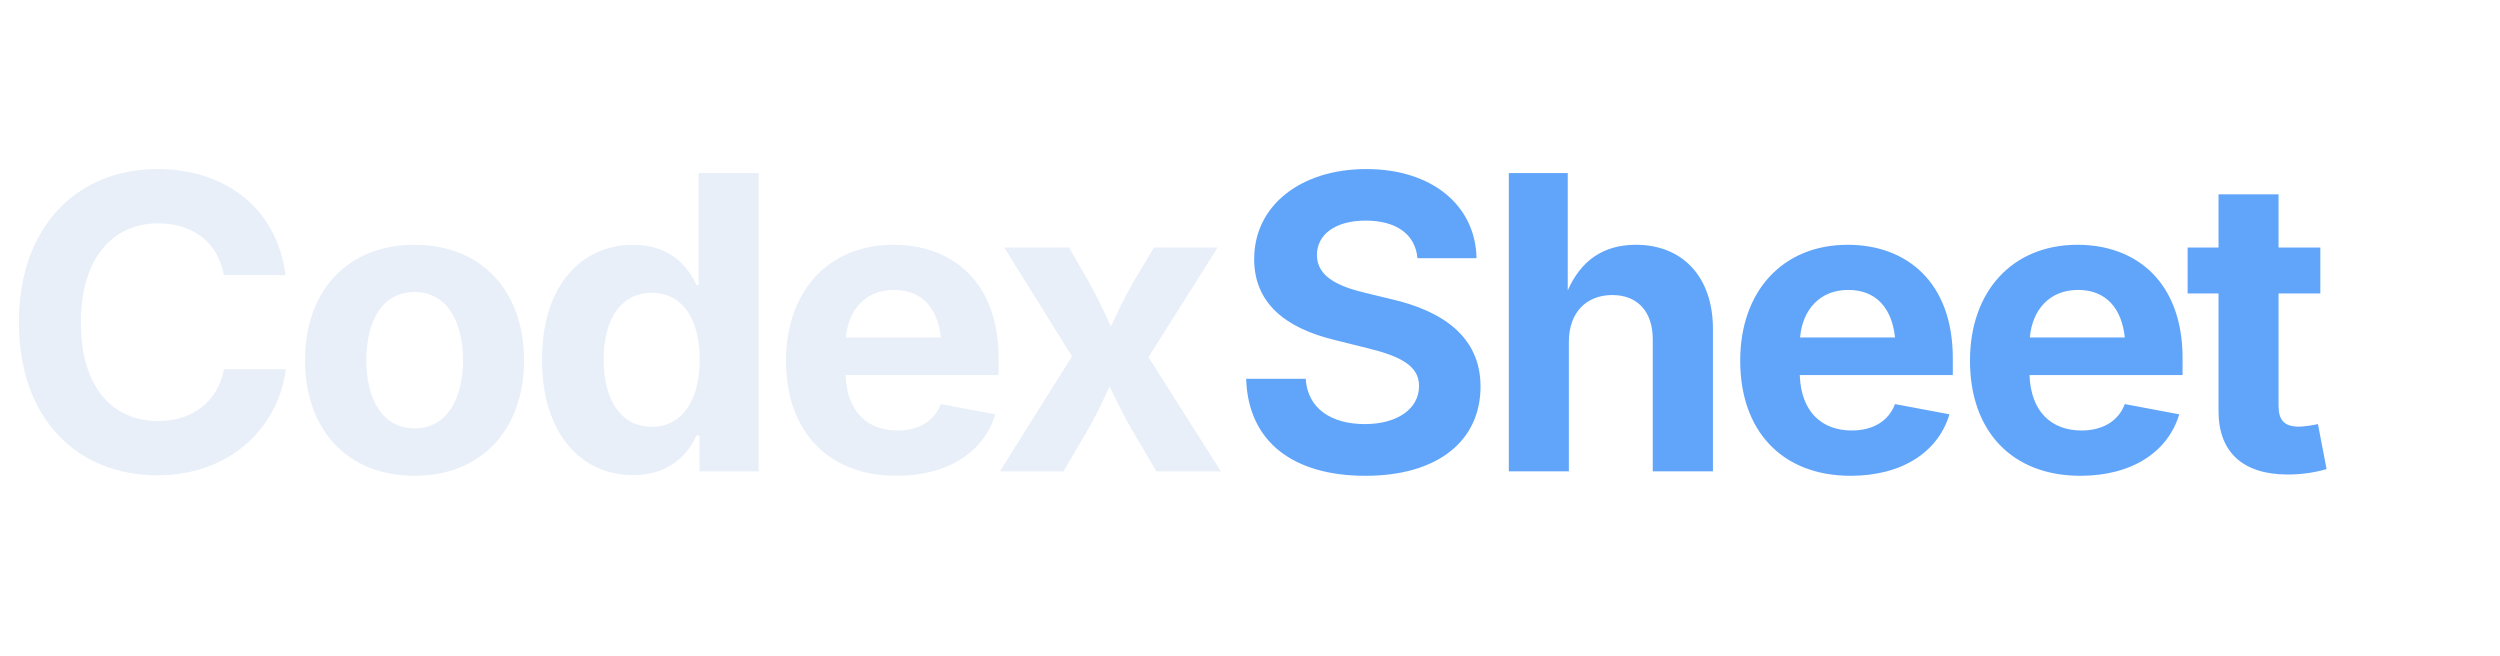
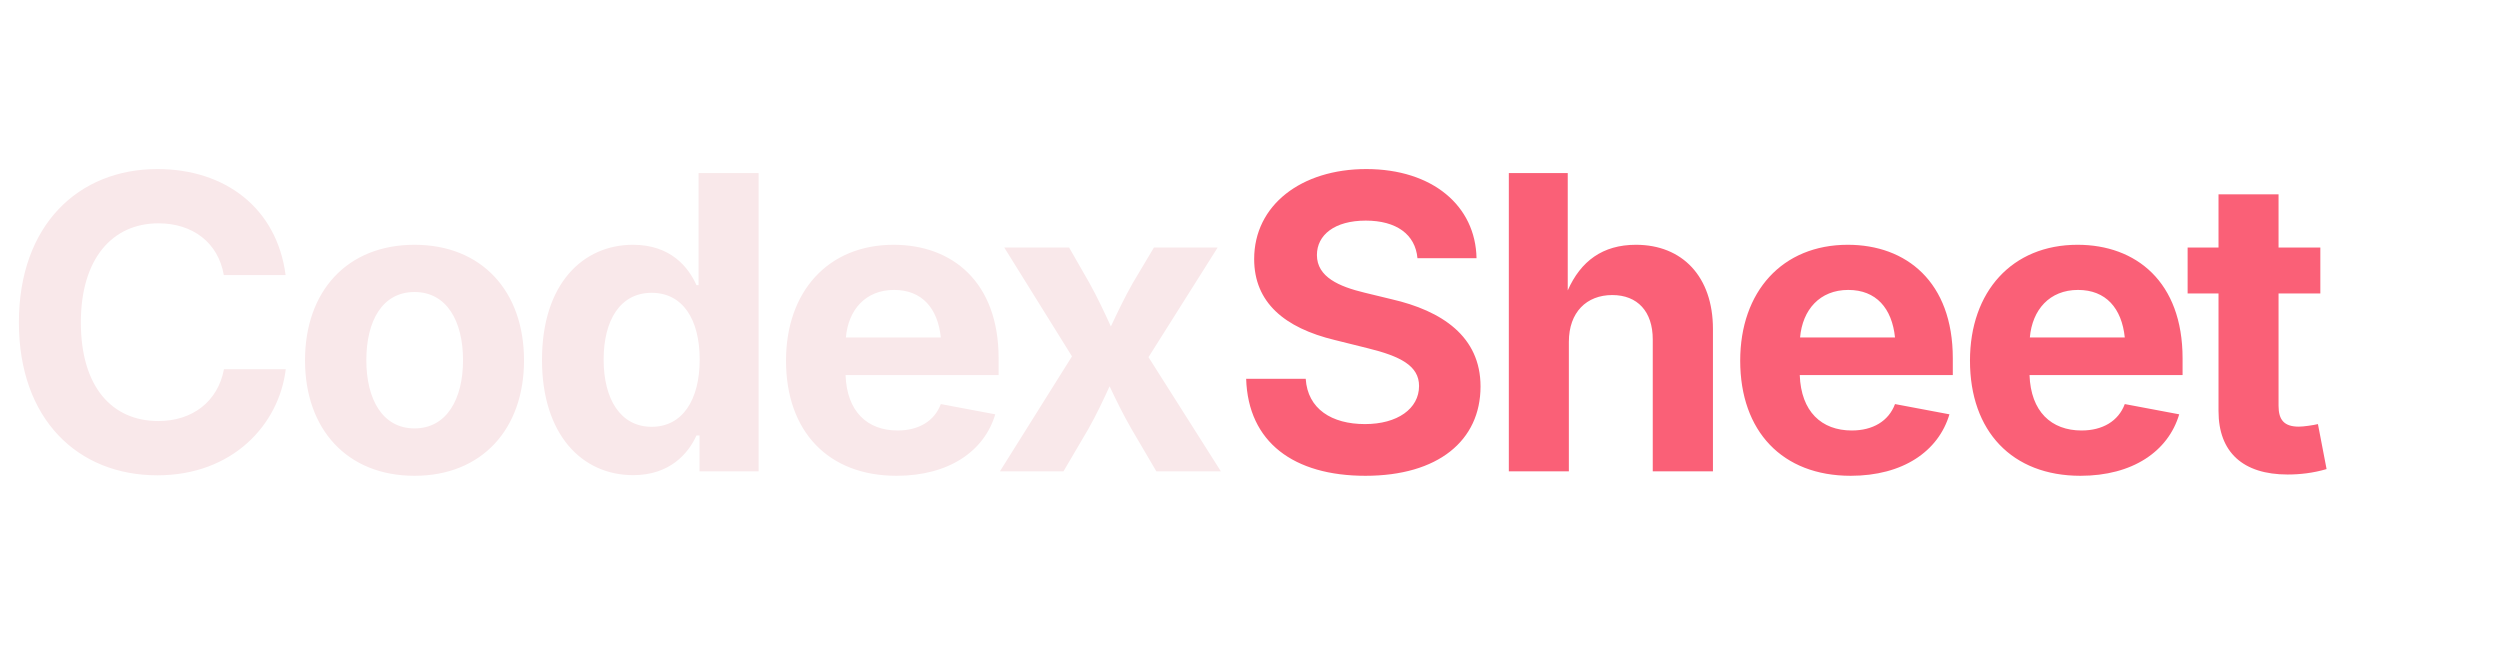
<svg xmlns="http://www.w3.org/2000/svg" viewBox="0 0 244 64" fill="none">
-   <text x="0" y="46" font-family="Inter, Segoe UI, Arial, sans-serif" font-size="40" font-weight="700" letter-spacing="-1.4" fill="#E8EFF9">Codex<tspan fill="#60A5FA">Sheet</tspan>
+   <text x="0" y="46" font-family="Inter, Segoe UI, Arial, sans-serif" font-size="40" font-weight="700" letter-spacing="-1.4" fill="#f9e8ea">Codex<tspan fill="#fa6077">Sheet</tspan>
  </text>
</svg>
